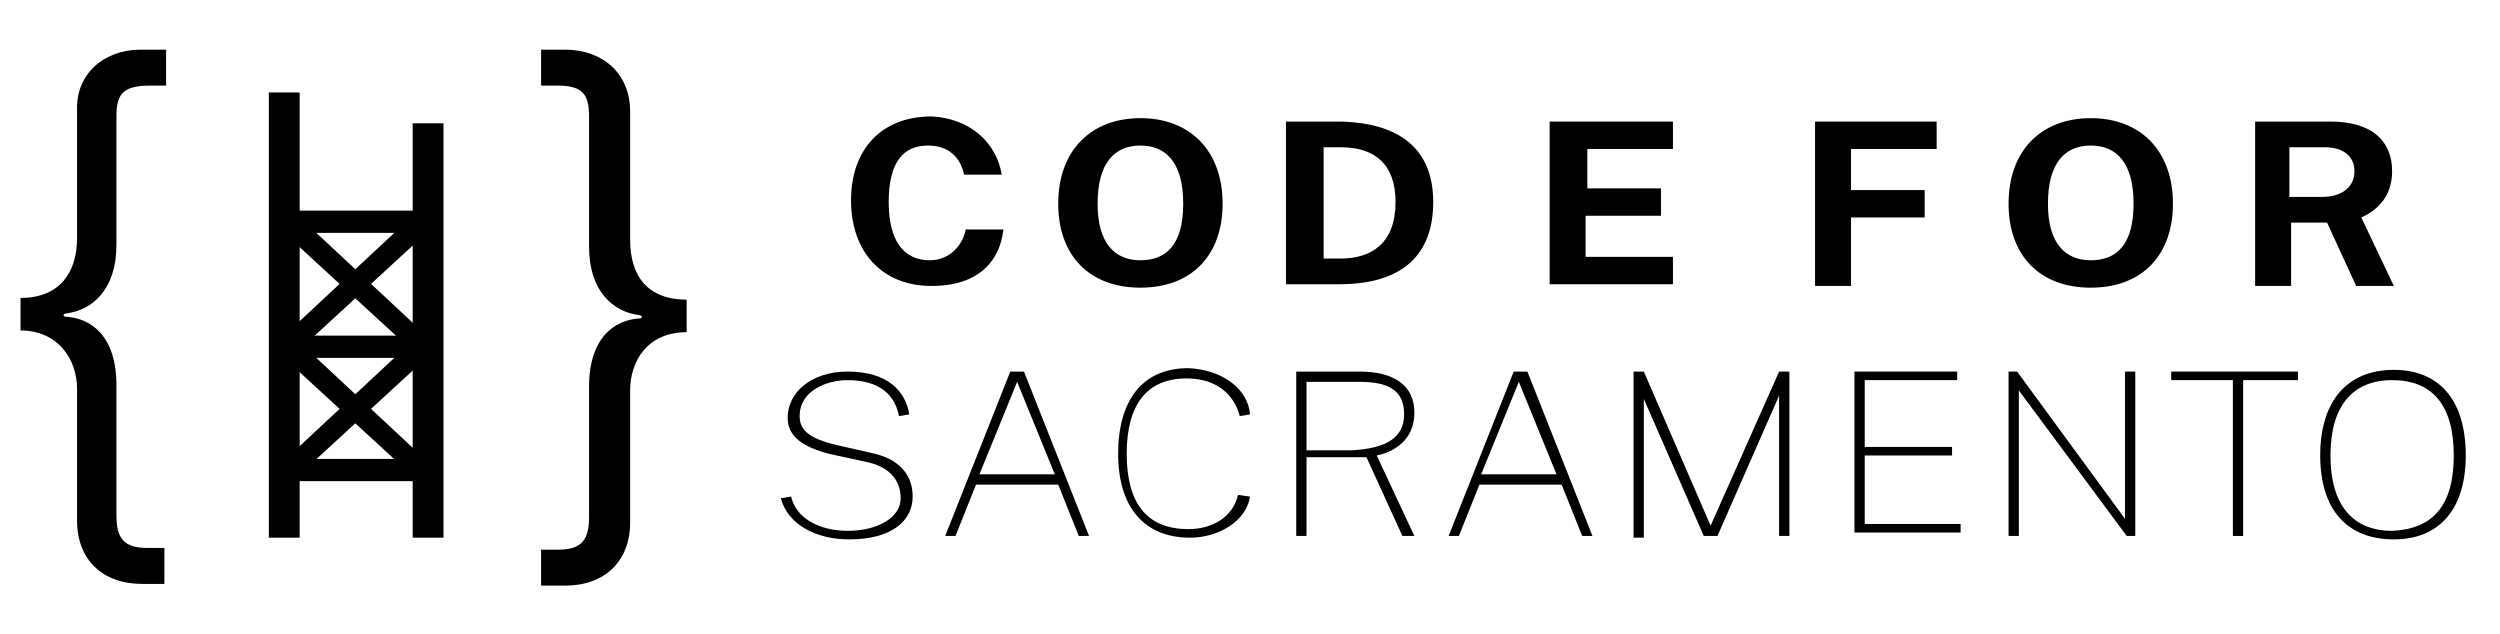
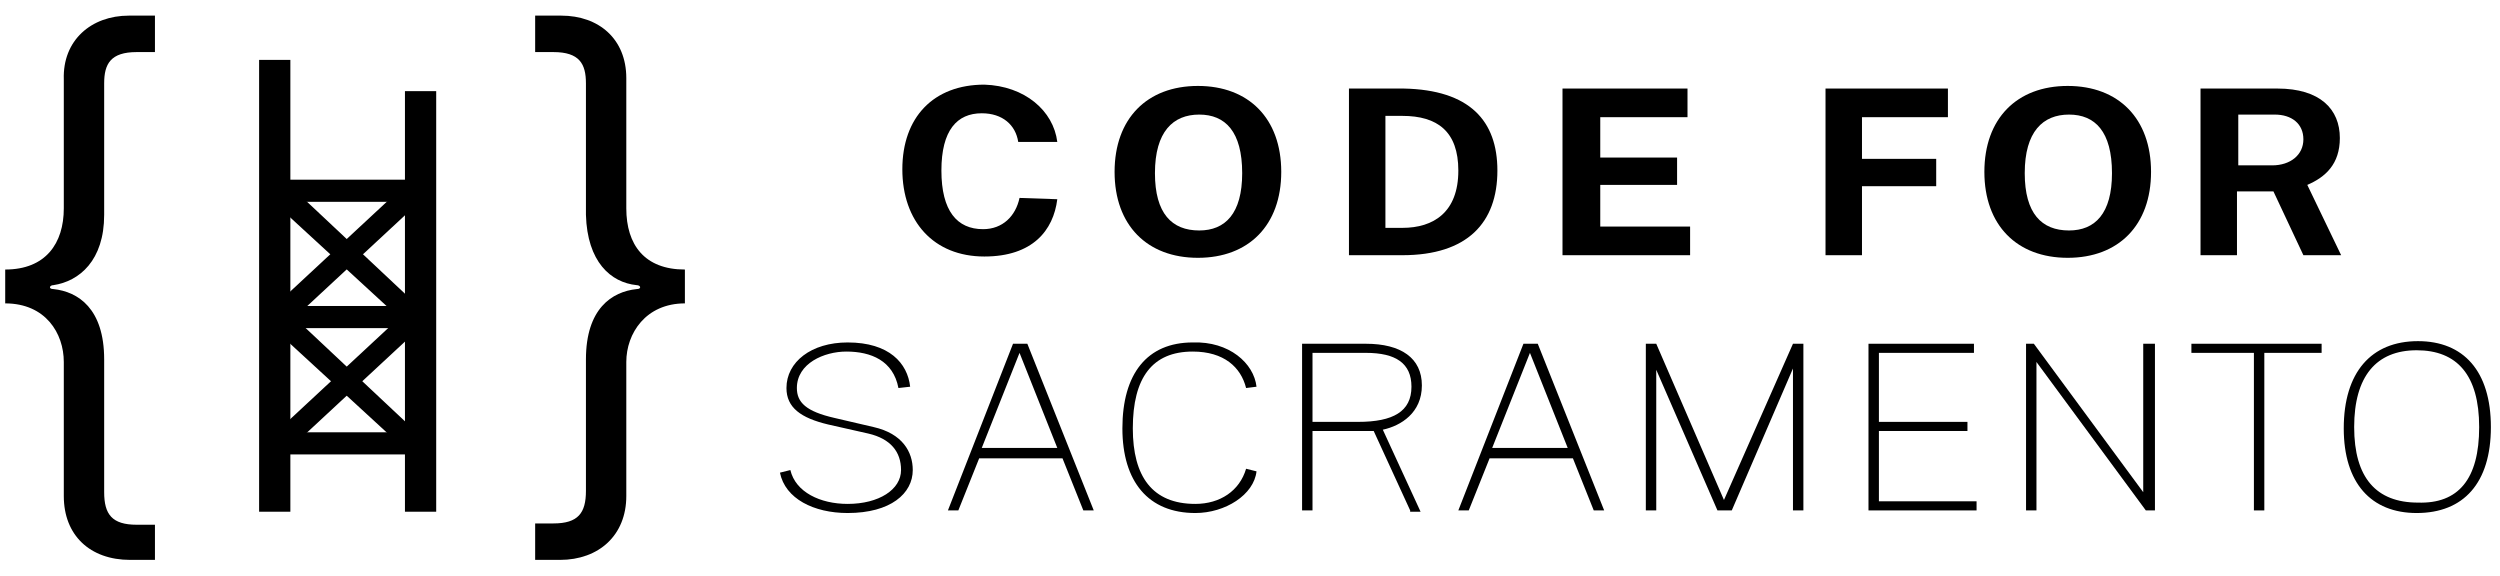
- <svg xmlns="http://www.w3.org/2000/svg" version="1.1" id="Layer_1" x="0px" y="0px" viewBox="0 0 146 37" style="enable-background:new 0 0 146 37;" xml:space="preserve">
+ <svg xmlns="http://www.w3.org/2000/svg" version="1.1" id="Layer_1" x="0px" y="0px" viewBox="0 0 192 44.2" style="enable-background:new 0 0 192 44.2;" xml:space="preserve">
  <style type="text/css">
	.st0{enable-background:new    ;}
</style>
  <g>
-     <rect x="24.1" y="7.2" width="1.8" height="24.2" />
-     <rect x="16" y="12.3" width="9.5" height="1.3" />
-     <rect x="16" y="19.6" width="9.5" height="1.3" />
-     <rect x="16" y="26.8" width="9.5" height="1.3" />
-     <polygon points="17.4,12.6 16.7,13.7 24.1,20.5 24.8,19.5  " />
-     <polygon points="24.1,12.6 24.8,13.7 17.4,20.5 16.7,19.5  " />
-     <polygon points="17.4,19.9 16.7,21 24.1,27.8 24.8,26.8  " />
-     <polygon points="24.1,19.9 24.8,21 17.4,27.8 16.7,26.8  " />
-     <rect x="15.7" y="5.4" width="1.8" height="26" />
+     <rect x="31.1" y="7" width="2.4" height="32.3" />
+     <rect x="20.3" y="13.8" width="12.7" height="1.7" />
+     <rect x="20.3" y="23.5" width="12.7" height="1.7" />
+     <rect x="20.3" y="33.2" width="12.7" height="1.7" />
+     <polygon points="22.2,14.2 21.2,15.7 31.1,24.8 32,23.4  " />
+     <polygon points="31.1,14.2 32,15.7 22.2,24.8 21.2,23.4  " />
+     <polygon points="22.2,24 21.2,25.4 31.1,34.5 32,33.2  " />
+     <polygon points="31.1,24 32,25.4 22.2,34.5 21.2,33.2  " />
+     <rect x="19.9" y="4.6" width="2.4" height="34.7" />
  </g>
  <g>
    <g class="st0">
-       <path d="M8.2,2.9h1.5V5h-1C7.1,5,6.8,5.6,6.8,6.8v7.5c0,2.6-1.4,3.8-2.9,4c-0.2,0-0.3,0.2,0,0.2c1.4,0.1,2.9,1.1,2.9,4v7.6    c0,1.3,0.4,1.9,1.8,1.9h1v2.1H8.3c-2.3,0-3.8-1.4-3.8-3.7v-7.7c0-1.7-1.1-3.4-3.3-3.4v-1.9c2.3,0,3.3-1.5,3.3-3.5V6.5    C4.4,4.3,6.1,2.9,8.2,2.9z" />
-       <path d="M36.8,14c0,2.1,1,3.5,3.3,3.5v1.9c-2.3,0-3.3,1.7-3.3,3.4v7.7c0,2.3-1.5,3.7-3.8,3.7h-1.4v-2.1h1c1.4,0,1.8-0.6,1.8-1.9    v-7.6c0-2.9,1.5-3.9,2.9-4c0.3,0,0.2-0.2,0-0.2c-1.5-0.2-2.9-1.4-2.9-4V6.8c0-1.2-0.3-1.8-1.8-1.8h-1V2.9H33    c2.2,0,3.8,1.4,3.8,3.6V14z" />
+       <path d="M9.9,1.2h2V4h-1.4C8.5,4,8,4.9,8,6.4v10.1c0,3.5-1.9,5.1-3.9,5.4c-0.3,0-0.4,0.3,0,0.3C6,22.4,8,23.7,8,27.6v10.2    c0,1.7,0.6,2.5,2.5,2.5h1.4V43H10c-3.1,0-5.1-1.9-5.1-4.9V27.8c0-2.2-1.4-4.5-4.5-4.5v-2.6c3.1,0,4.5-2,4.5-4.7V6.1    C4.8,3.1,7,1.2,9.9,1.2z" />
+       <path d="M48.1,16c0,2.8,1.4,4.7,4.5,4.7v2.6c-3,0-4.5,2.3-4.5,4.5v10.3c0,3-2.1,4.9-5.1,4.9h-1.9v-2.8h1.4c1.9,0,2.5-0.8,2.5-2.5    V27.6c0-3.9,2-5.2,3.9-5.4c0.4,0,0.3-0.3,0-0.3c-2-0.2-3.8-1.8-3.9-5.4V6.4C45,4.9,44.5,4,42.5,4h-1.4V1.2h2c2.9,0,5,1.8,5,4.8V16    z" />
    </g>
    <g class="st0">
-       <path d="M58.5,10.2l-2.2,0c-0.2-1-0.9-1.7-2.1-1.7c-1.4,0-2.3,0.9-2.3,3.3c0,2.3,0.9,3.4,2.4,3.4c1.1,0,1.9-0.8,2.1-1.8l2.2,0    c-0.2,1.8-1.4,3.3-4.2,3.3c-2.9,0-4.7-2-4.7-5c0-3,1.8-4.9,4.7-4.9C56.6,6.9,58.2,8.3,58.5,10.2z" />
-       <path d="M61.8,11.9c0-3.1,1.9-5,4.8-5c2.9,0,4.8,1.9,4.8,5c0,3-1.8,4.9-4.8,4.9C63.6,16.8,61.8,14.9,61.8,11.9z M69.1,11.9    c0-2.4-1-3.4-2.5-3.4s-2.5,1-2.5,3.4c0,2.3,1,3.3,2.5,3.3C68.1,15.2,69.1,14.3,69.1,11.9z" />
-       <path d="M78.3,7.1c3.8,0.1,5.4,1.9,5.4,4.7c0,3-1.7,4.8-5.5,4.8h-3.1V7.1C75.4,7.1,77.4,7.1,78.3,7.1z M77.3,15.1h1    c1.8,0,3.2-0.9,3.2-3.3c0-2.2-1.2-3.2-3.2-3.2h-1V15.1z" />
+       <path d="M81.2,10.9l-3,0C78,9.6,77,8.7,75.4,8.7c-1.9,0-3.1,1.3-3.1,4.4c0,3.1,1.2,4.5,3.2,4.5c1.5,0,2.5-1,2.8-2.4l2.9,0.1    c-0.3,2.4-1.9,4.4-5.6,4.4c-3.9,0-6.3-2.7-6.3-6.7c0-4,2.4-6.5,6.3-6.5C78.7,6.6,80.9,8.5,81.2,10.9z" />
+       <path d="M85.6,13.2c0-4.1,2.5-6.6,6.4-6.6c3.9,0,6.4,2.5,6.4,6.6c0,4.1-2.5,6.6-6.4,6.6C88.1,19.8,85.6,17.3,85.6,13.2z     M95.4,13.3c0-3.2-1.3-4.5-3.3-4.5s-3.4,1.3-3.4,4.5c0,3.1,1.3,4.4,3.4,4.4C94.1,17.7,95.4,16.4,95.4,13.3z" />
+       <path d="M107.8,6.8c5.1,0.1,7.2,2.5,7.2,6.3c0,4-2.3,6.5-7.3,6.5h-4.1V6.8C103.9,6.8,106.6,6.8,107.8,6.8z M106.4,17.5h1.3    c2.4,0,4.3-1.2,4.3-4.4c0-3-1.6-4.2-4.3-4.2h-1.3V17.5z" />
    </g>
    <g class="st0">
-       <path d="M90.5,7.1h7.2l0,1.6h-5V11H97v1.6h-4.4V15l5.1,0v1.6h-7.2V7.1z" />
+       <path d="M120,6.8h9.6l0,2.2h-6.7v3.1h5.9v2.1h-5.9v3.2l6.9,0v2.2H120V6.8z" />
    </g>
    <g class="st0">
-       <path d="M113.1,7.1l0,1.6h-5v2.4h4.3v1.6h-4.3v4H106V7.1H113.1z" />
+       <path d="M149.6,6.8l0,2.2h-6.6v3.2h5.7v2.1h-5.7v5.3h-2.8V6.8H149.6z" />
    </g>
    <g class="st0">
-       <path d="M117.3,11.9c0-3.1,1.9-5,4.8-5c2.9,0,4.8,1.9,4.8,5c0,3-1.8,4.9-4.8,4.9C119.1,16.8,117.3,14.9,117.3,11.9z M124.6,11.9    c0-2.4-1-3.4-2.5-3.4s-2.5,1-2.5,3.4c0,2.3,1,3.3,2.5,3.3C123.6,15.2,124.6,14.3,124.6,11.9z" />
+       <path d="M152.4,13.2c0-4.1,2.5-6.6,6.4-6.6c3.9,0,6.4,2.5,6.4,6.6c0,4.1-2.5,6.6-6.4,6.6C154.9,19.8,152.4,17.3,152.4,13.2z     M162.2,13.3c0-3.2-1.3-4.5-3.3-4.5c-2,0-3.4,1.3-3.4,4.5c0,3.1,1.3,4.4,3.4,4.4C160.9,17.7,162.2,16.4,162.2,13.3z" />
    </g>
    <g class="st0">
-       <path d="M137.6,16.7l-1.7-3.7h-2.1v3.7h-2.1V7.1h4.4c2.5,0,3.6,1.2,3.6,2.9c0,1.5-0.9,2.3-1.8,2.7l1.9,4H137.6z M137.5,10    c0-0.9-0.7-1.4-1.7-1.4h-2.1v2.9h1.9C136.8,11.5,137.5,10.9,137.5,10z" />
+       <path d="M176.9,19.6l-2.3-4.9h-2.8v4.9H169V6.8h5.9c3.3,0,4.8,1.6,4.8,3.8c0,2-1.1,3-2.5,3.6l2.6,5.4H176.9z M176.9,10.7    c0-1.2-0.9-1.9-2.2-1.9h-2.8v3.9h2.6C175.9,12.7,176.9,11.9,176.9,10.7z" />
    </g>
    <g class="st0">
-       <path d="M45.6,29.1l0.6-0.1c0.3,1.3,1.7,2,3.3,2c1.8,0,3.1-0.8,3.1-1.9c0-1-0.6-1.8-1.9-2.1l-2.3-0.5c-1.5-0.4-2.4-1-2.4-2.1    c0-1.5,1.4-2.7,3.5-2.7c2.4,0,3.4,1.2,3.6,2.5l-0.6,0.1c-0.3-1.6-1.6-2.1-3-2.1c-1.2,0-2.8,0.6-2.8,2.1c0,0.8,0.5,1.3,2.2,1.7    l2.2,0.5c1.6,0.4,2.2,1.4,2.2,2.5c0,1.4-1.2,2.5-3.7,2.5C47.6,31.5,46,30.6,45.6,29.1z" />
+       <path d="M59.9,36.3l0.8-0.2c0.4,1.7,2.3,2.6,4.4,2.6c2.4,0,4.1-1.1,4.1-2.6c0-1.4-0.8-2.4-2.5-2.8l-3.1-0.7    c-2.1-0.5-3.2-1.3-3.2-2.8c0-2,1.9-3.5,4.7-3.5c3.2,0,4.6,1.6,4.8,3.4L69,29.8c-0.4-2.1-2.1-2.8-4-2.8c-1.7,0-3.8,0.9-3.8,2.8    c0,1.1,0.7,1.8,2.9,2.3l3,0.7c2.2,0.5,3,1.9,3,3.3c0,1.8-1.7,3.3-5,3.3C62.5,39.4,60.3,38.3,59.9,36.3z" />
    </g>
    <g class="st0">
-       <path d="M59,21.7h0.8l3.8,9.6H63l-1.2-3h-4.8l-1.2,3h-0.6L59,21.7z M61.6,27.7l-2.2-5.4l-2.2,5.4H61.6z" />
+       <path d="M77.8,26.4h1.1L84,39.2h-0.8l-1.6-4h-6.4l-1.6,4h-0.8L77.8,26.4z M81.2,34.4l-2.9-7.3l-2.9,7.3H81.2z" />
    </g>
    <g class="st0">
-       <path d="M73,24.2l-0.6,0.1c-0.3-1.2-1.3-2.2-3.1-2.2c-2.3,0-3.5,1.5-3.5,4.4c0,2.8,1.1,4.4,3.6,4.4c1.4,0,2.6-0.7,2.9-2L73,29    c-0.2,1.4-1.8,2.4-3.5,2.4c-2.7,0-4.2-1.8-4.2-4.9c0-3.1,1.4-5,4.1-5C71.5,21.6,72.9,22.8,73,24.2z" />
+       <path d="M96.5,29.7l-0.8,0.1C95.3,28.2,94,27,91.6,27C88.5,27,87,29,87,32.9c0,3.7,1.5,5.8,4.8,5.8c1.9,0,3.4-1,3.9-2.7l0.8,0.2    c-0.2,1.8-2.4,3.2-4.7,3.2c-3.6,0-5.6-2.4-5.6-6.5c0-4.2,1.9-6.6,5.4-6.6C94.4,26.2,96.3,27.9,96.5,29.7z" />
    </g>
    <g class="st0">
-       <path d="M81.9,31.3l-2.1-4.6h-3.5v4.6h-0.6v-9.6h3.7c2,0,3.2,0.8,3.2,2.4c0,1.6-1.2,2.3-2.2,2.5l2.2,4.7H81.9z M82,24.2    c0-1.4-0.9-1.9-2.6-1.9h-3.1v4h2.6C80.9,26.2,82,25.6,82,24.2z" />
+       <path d="M108.3,39.2l-2.8-6.1h-4.7v6.1H100V26.4h4.9c2.7,0,4.3,1.1,4.3,3.2c0,2.1-1.6,3.1-3,3.4l2.9,6.3H108.3z M108.4,29.7    c0-1.8-1.2-2.6-3.5-2.6h-4.1v5.3h3.5C107,32.4,108.4,31.6,108.4,29.7z" />
    </g>
    <g class="st0">
-       <path d="M88.4,21.7h0.8l3.8,9.6h-0.6l-1.2-3h-4.8l-1.2,3h-0.6L88.4,21.7z M90.9,27.7l-2.2-5.4l-2.2,5.4H90.9z" />
+       <path d="M117,26.4h1.1l5.1,12.8h-0.8l-1.6-4h-6.4l-1.6,4h-0.8L117,26.4z M120.4,34.4l-2.9-7.3l-2.9,7.3H120.4z" />
    </g>
    <g class="st0">
-       <path d="M95.4,21.7H96l3.9,9l4-9h0.6v9.6h-0.6v-8.2l-3.6,8.2h-0.8L96,23.3v8.1h-0.6V21.7z" />
+       <path d="M126.4,26.4h0.8l5.2,12l5.3-12h0.8v12.8h-0.8V28.3L133,39.2h-1.1l-4.7-10.8v10.8h-0.8V26.4z" />
    </g>
    <g class="st0">
-       <path d="M108.3,21.7h6v0.5h-5.4v3.9h5.1v0.5h-5.1v4l5.6,0v0.5h-6.2V21.7z" />
-       <path d="M124.7,21.7v9.6h-0.5l-6.3-8.5v8.5h-0.6v-9.6h0.5l6.3,8.6v-8.6H124.7z" />
-       <path d="M126.8,21.7h7.4v0.5H131v9.1h-0.6v-9.1h-3.6V21.7z" />
-       <path d="M135.5,26.6c0-3.2,1.6-5,4.3-5c2.6,0,4.2,1.7,4.2,5c0,3.2-1.6,4.9-4.2,4.9C137.1,31.5,135.5,29.8,135.5,26.6z M143.3,26.6    c0-3-1.3-4.4-3.6-4.4c-2.3,0-3.6,1.5-3.6,4.4c0,2.9,1.3,4.4,3.6,4.4C142.1,30.9,143.3,29.5,143.3,26.6z" />
+       <path d="M143.6,26.4h8v0.7h-7.3v5.3h6.8v0.7h-6.8v5.4l7.5,0v0.7h-8.3V26.4z" />
+       <path d="M165.5,26.4v12.8h-0.7l-8.4-11.4v11.4h-0.8V26.4h0.6l8.4,11.4V26.4H165.5z" />
+       <path d="M168.4,26.4h9.9v0.7h-4.4v12.1h-0.8V27.1h-4.8V26.4z" />
+       <path d="M180,32.9c0-4.3,2.1-6.7,5.7-6.7c3.5,0,5.6,2.3,5.6,6.6c0,4.3-2.1,6.6-5.7,6.6C182.1,39.4,180,37.1,180,32.9z M190.4,32.8    c0-4-1.7-5.9-4.8-5.9c-3.1,0-4.8,2-4.8,5.9c0,3.9,1.7,5.8,4.9,5.8C188.8,38.7,190.4,36.8,190.4,32.8z" />
    </g>
  </g>
</svg>
